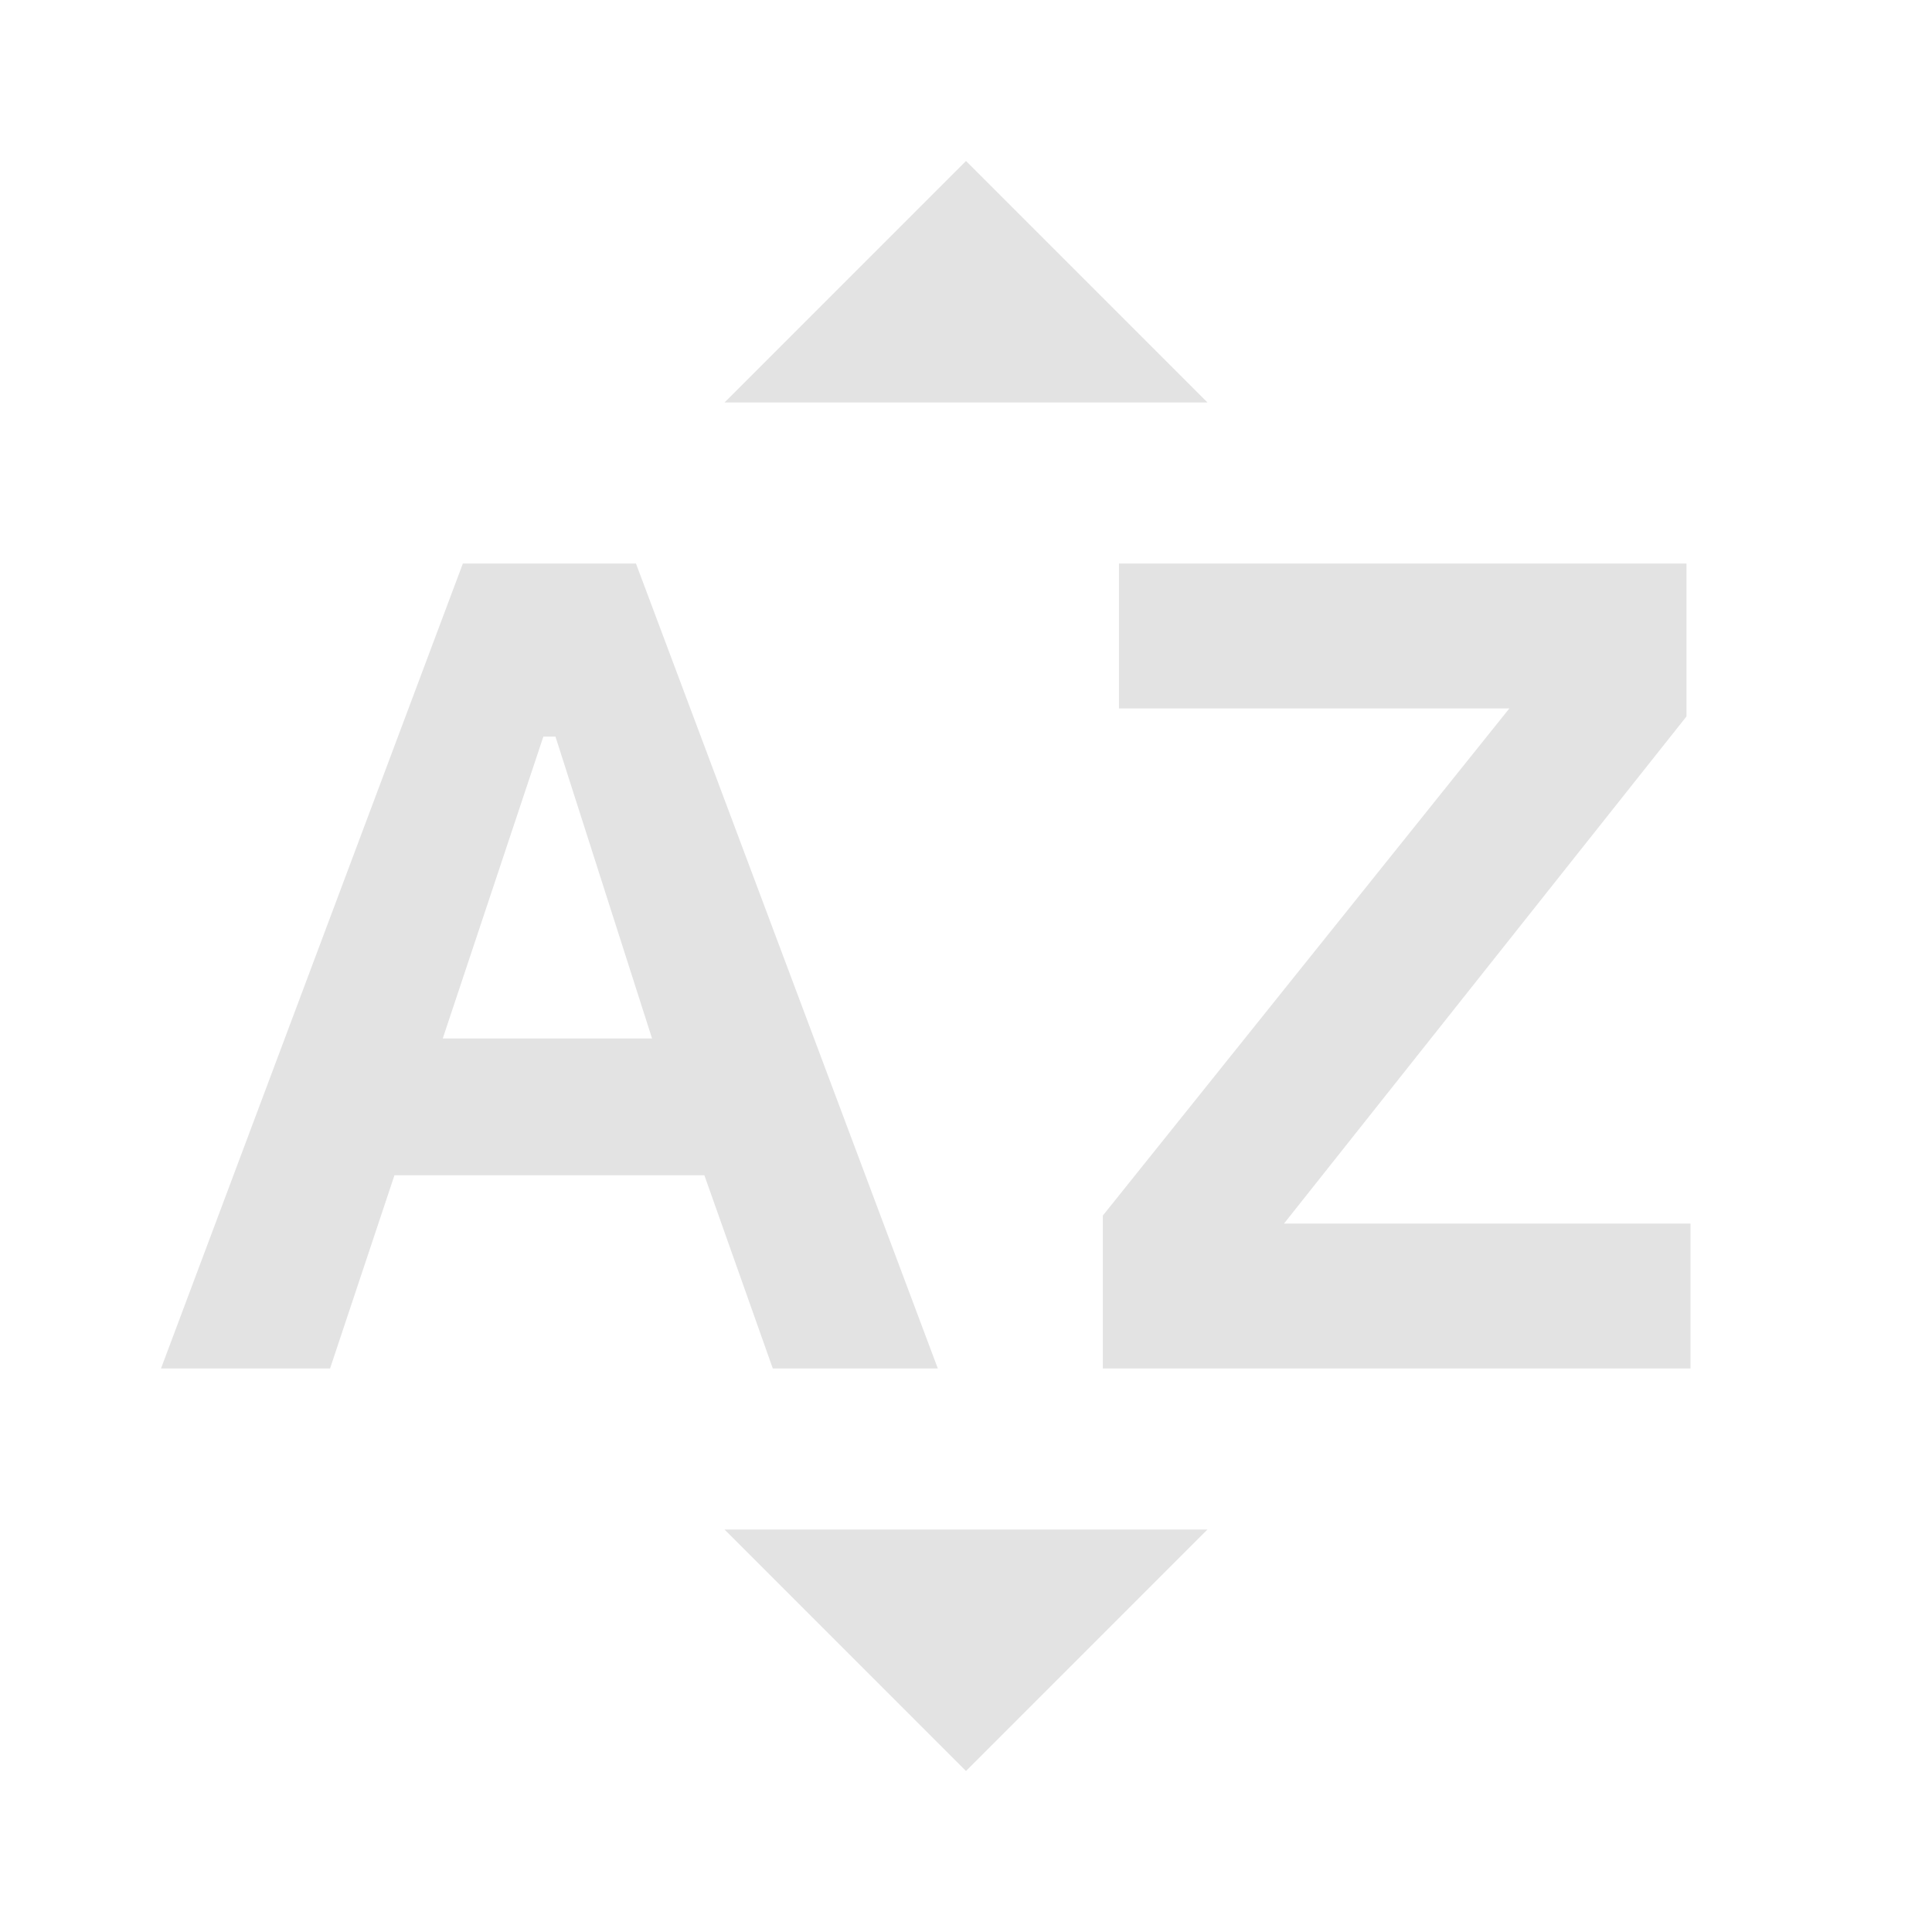
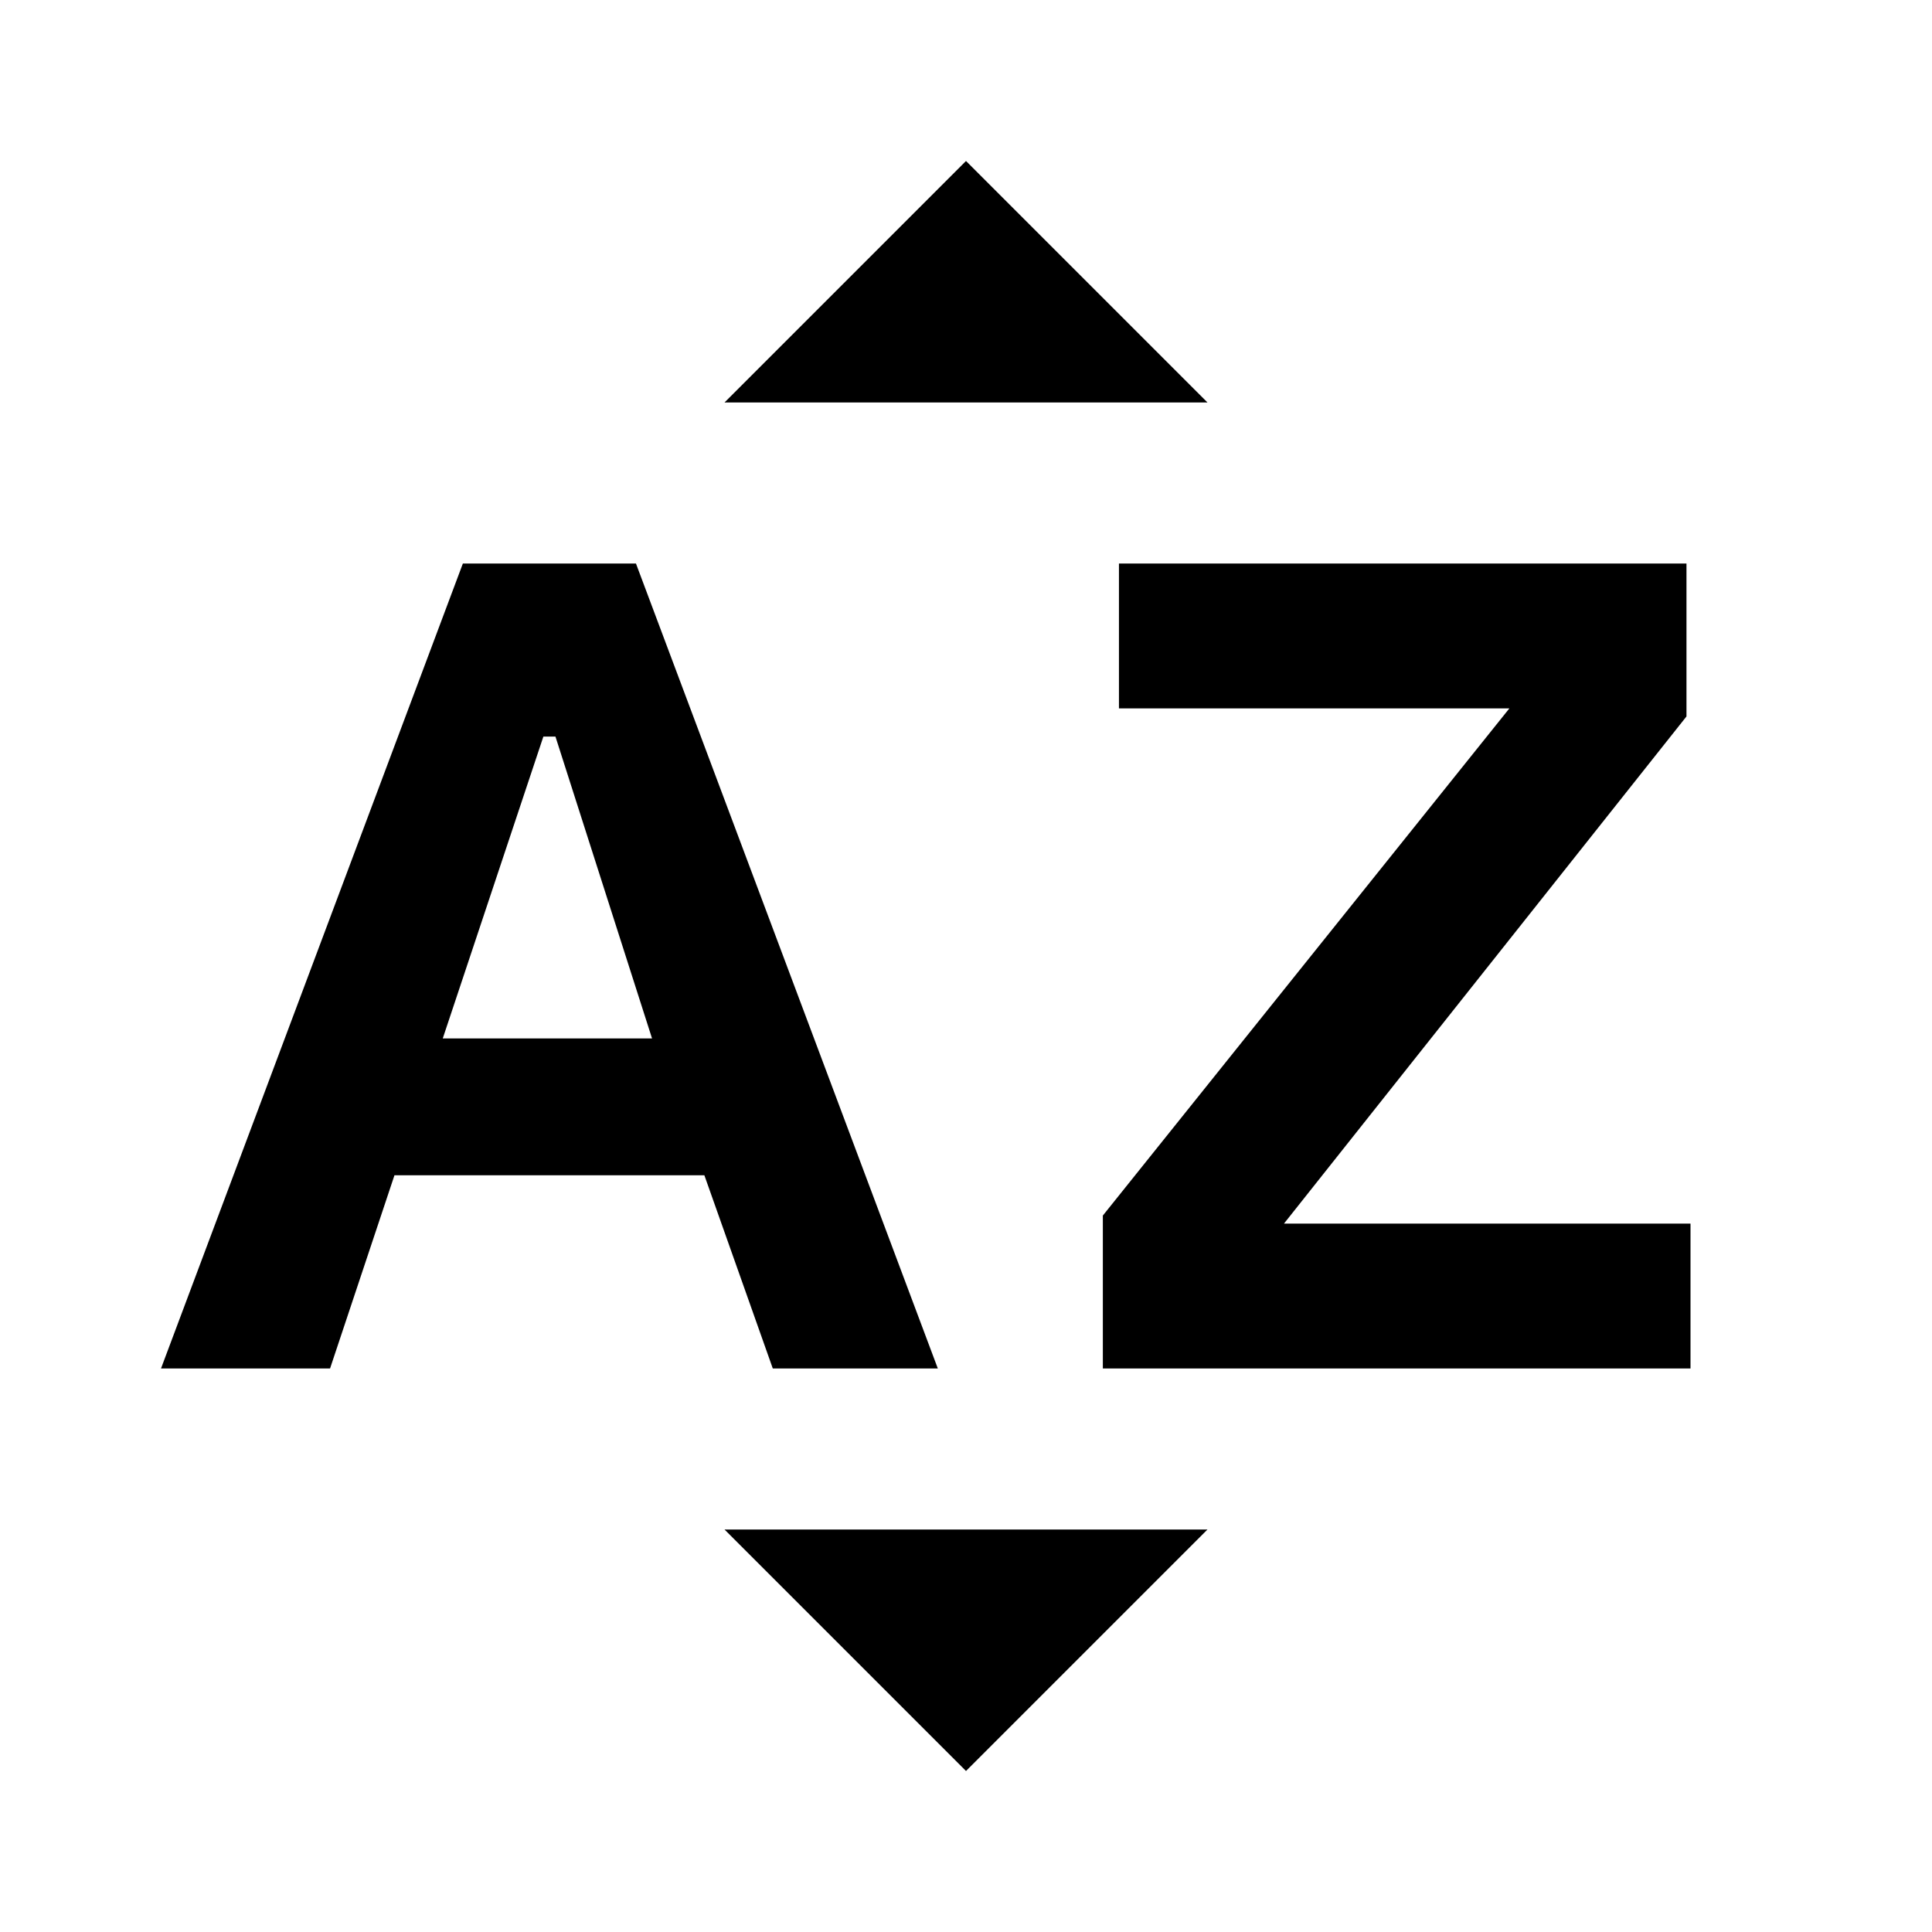
- <svg xmlns="http://www.w3.org/2000/svg" height="24px" viewBox="0 -960 960 960" width="24px" fill="#e3e3e3">
+ <svg xmlns="http://www.w3.org/2000/svg" height="24px" viewBox="0 -960 960 960" width="24px" fill="currentColor">
  <path d="m80-280 150-400h86l150 400h-82l-34-96H196l-32 96H80Zm140-164h104l-48-150h-6l-50 150Zm328 164v-76l202-252H556v-72h282v76L638-352h202v72H548ZM360-760l120-120 120 120H360ZM480-80 360-200h240L480-80Z" />
</svg>
